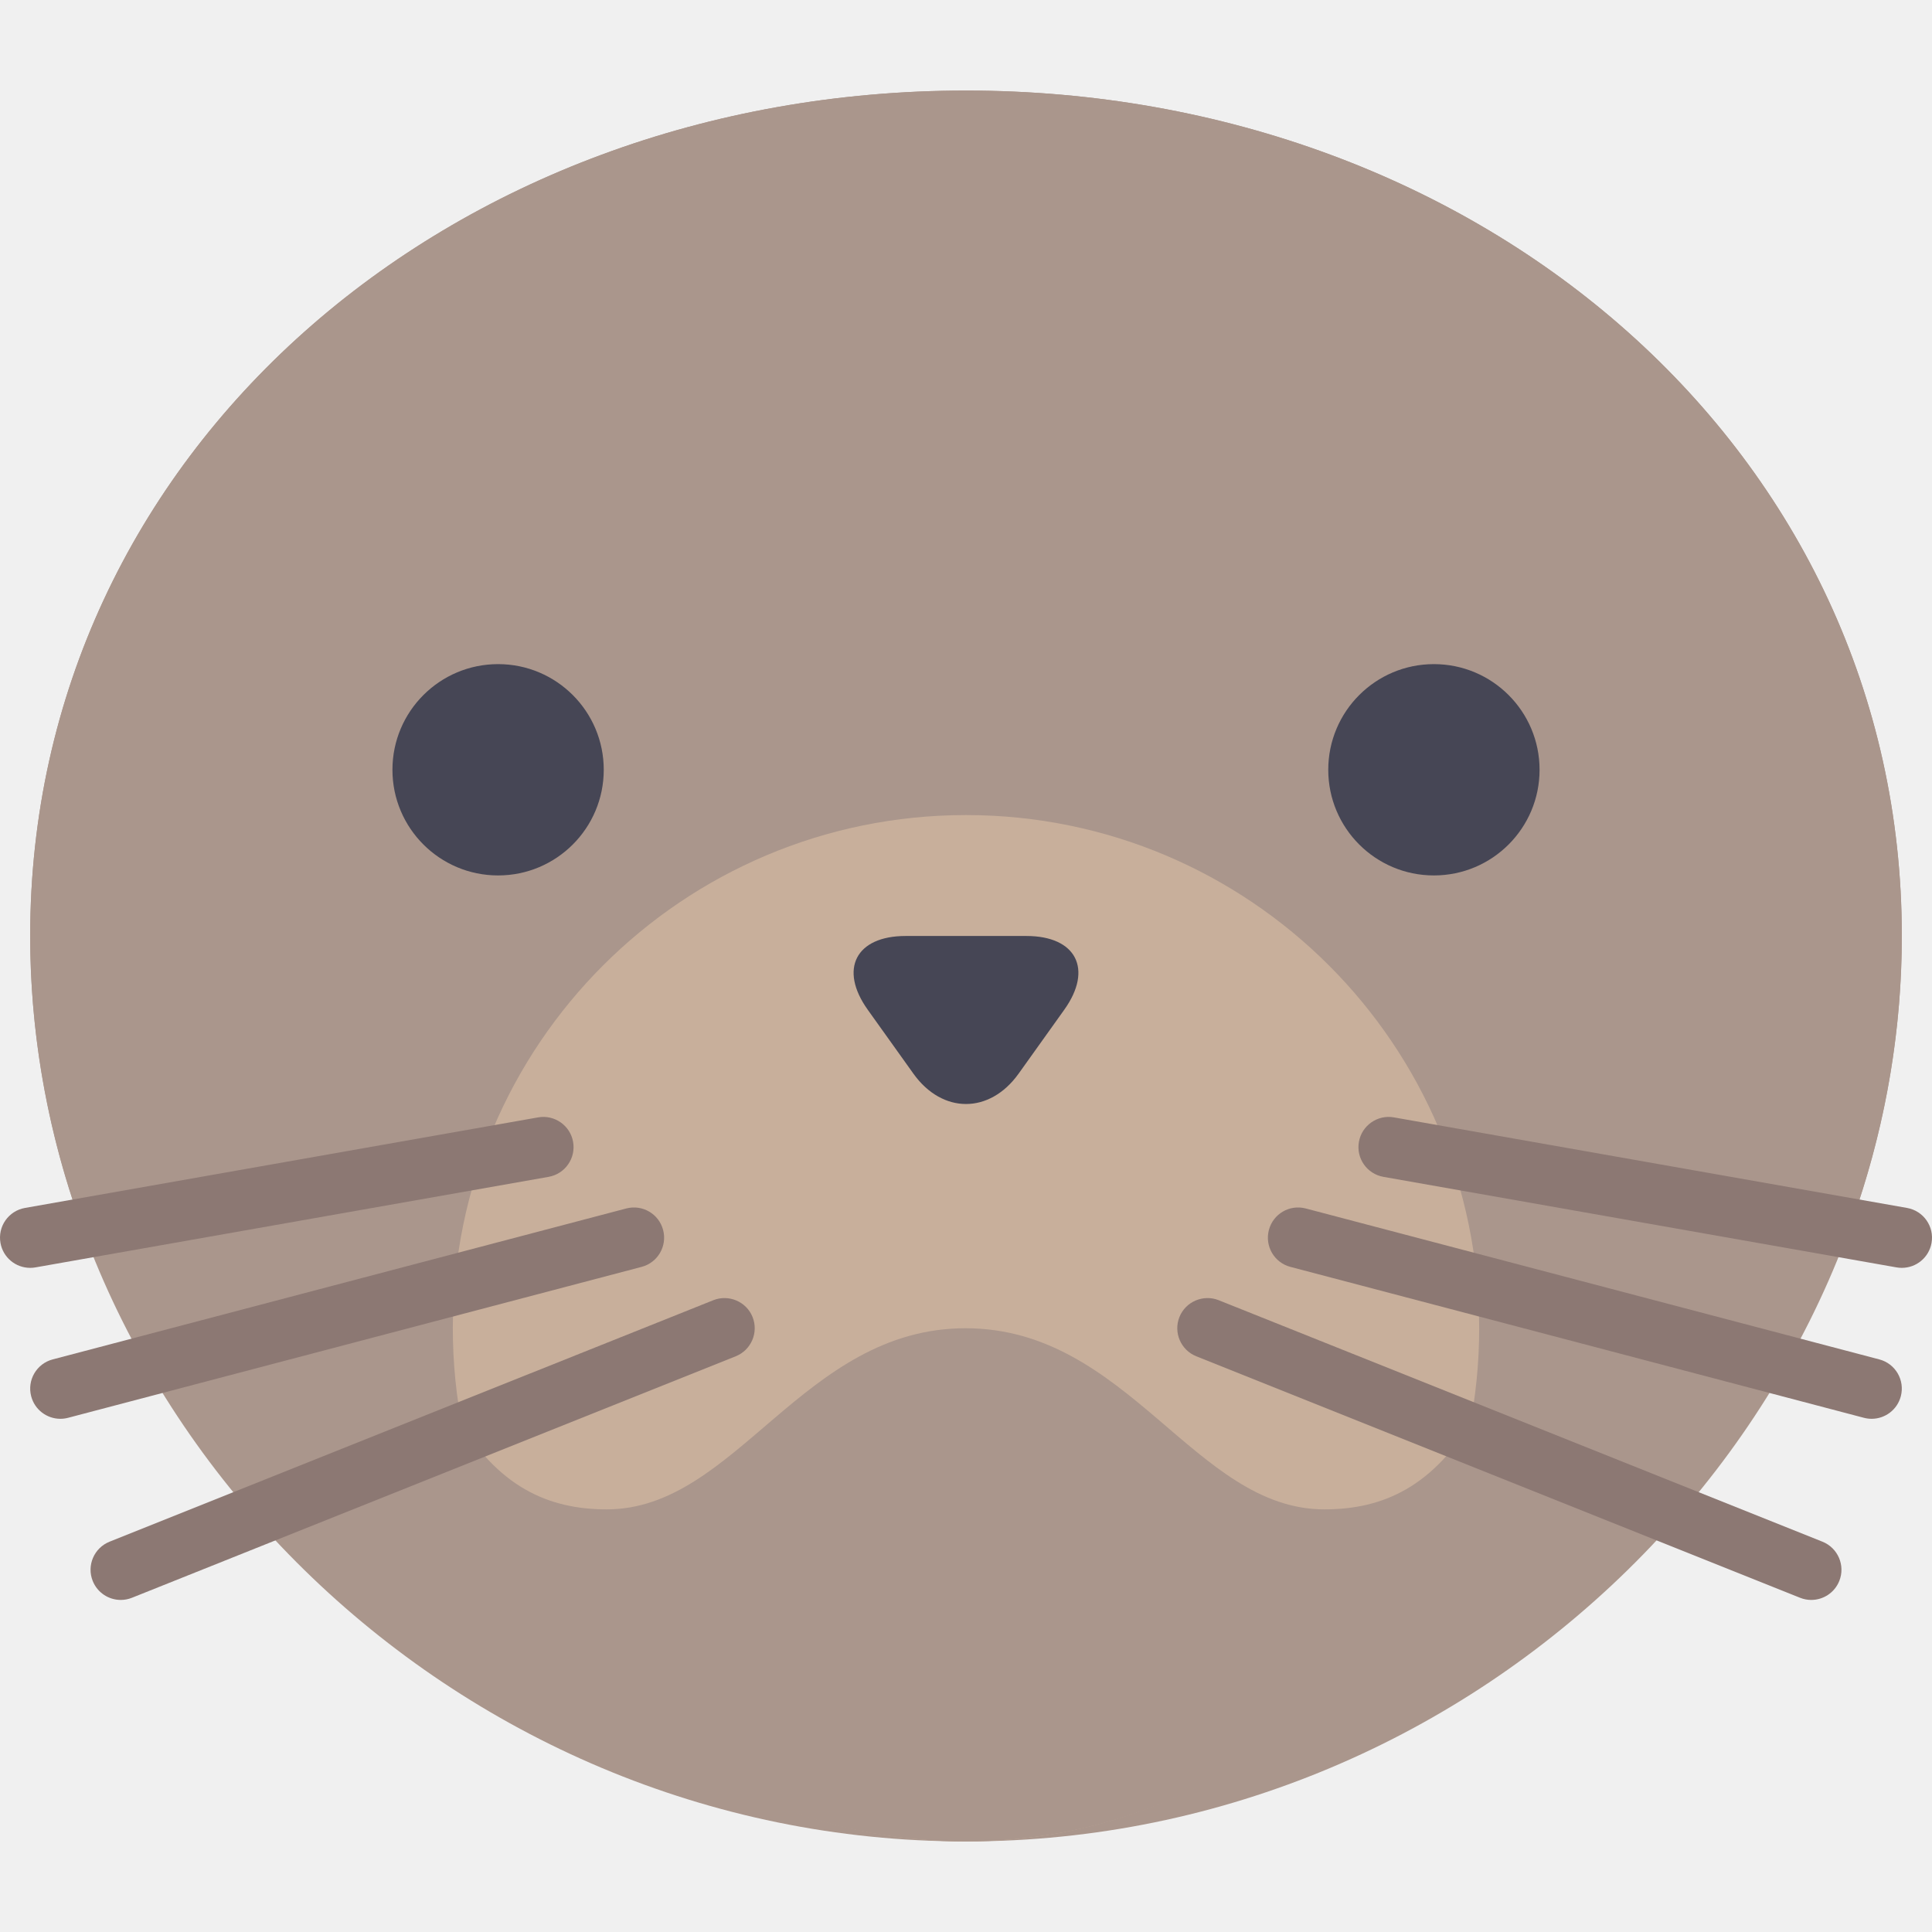
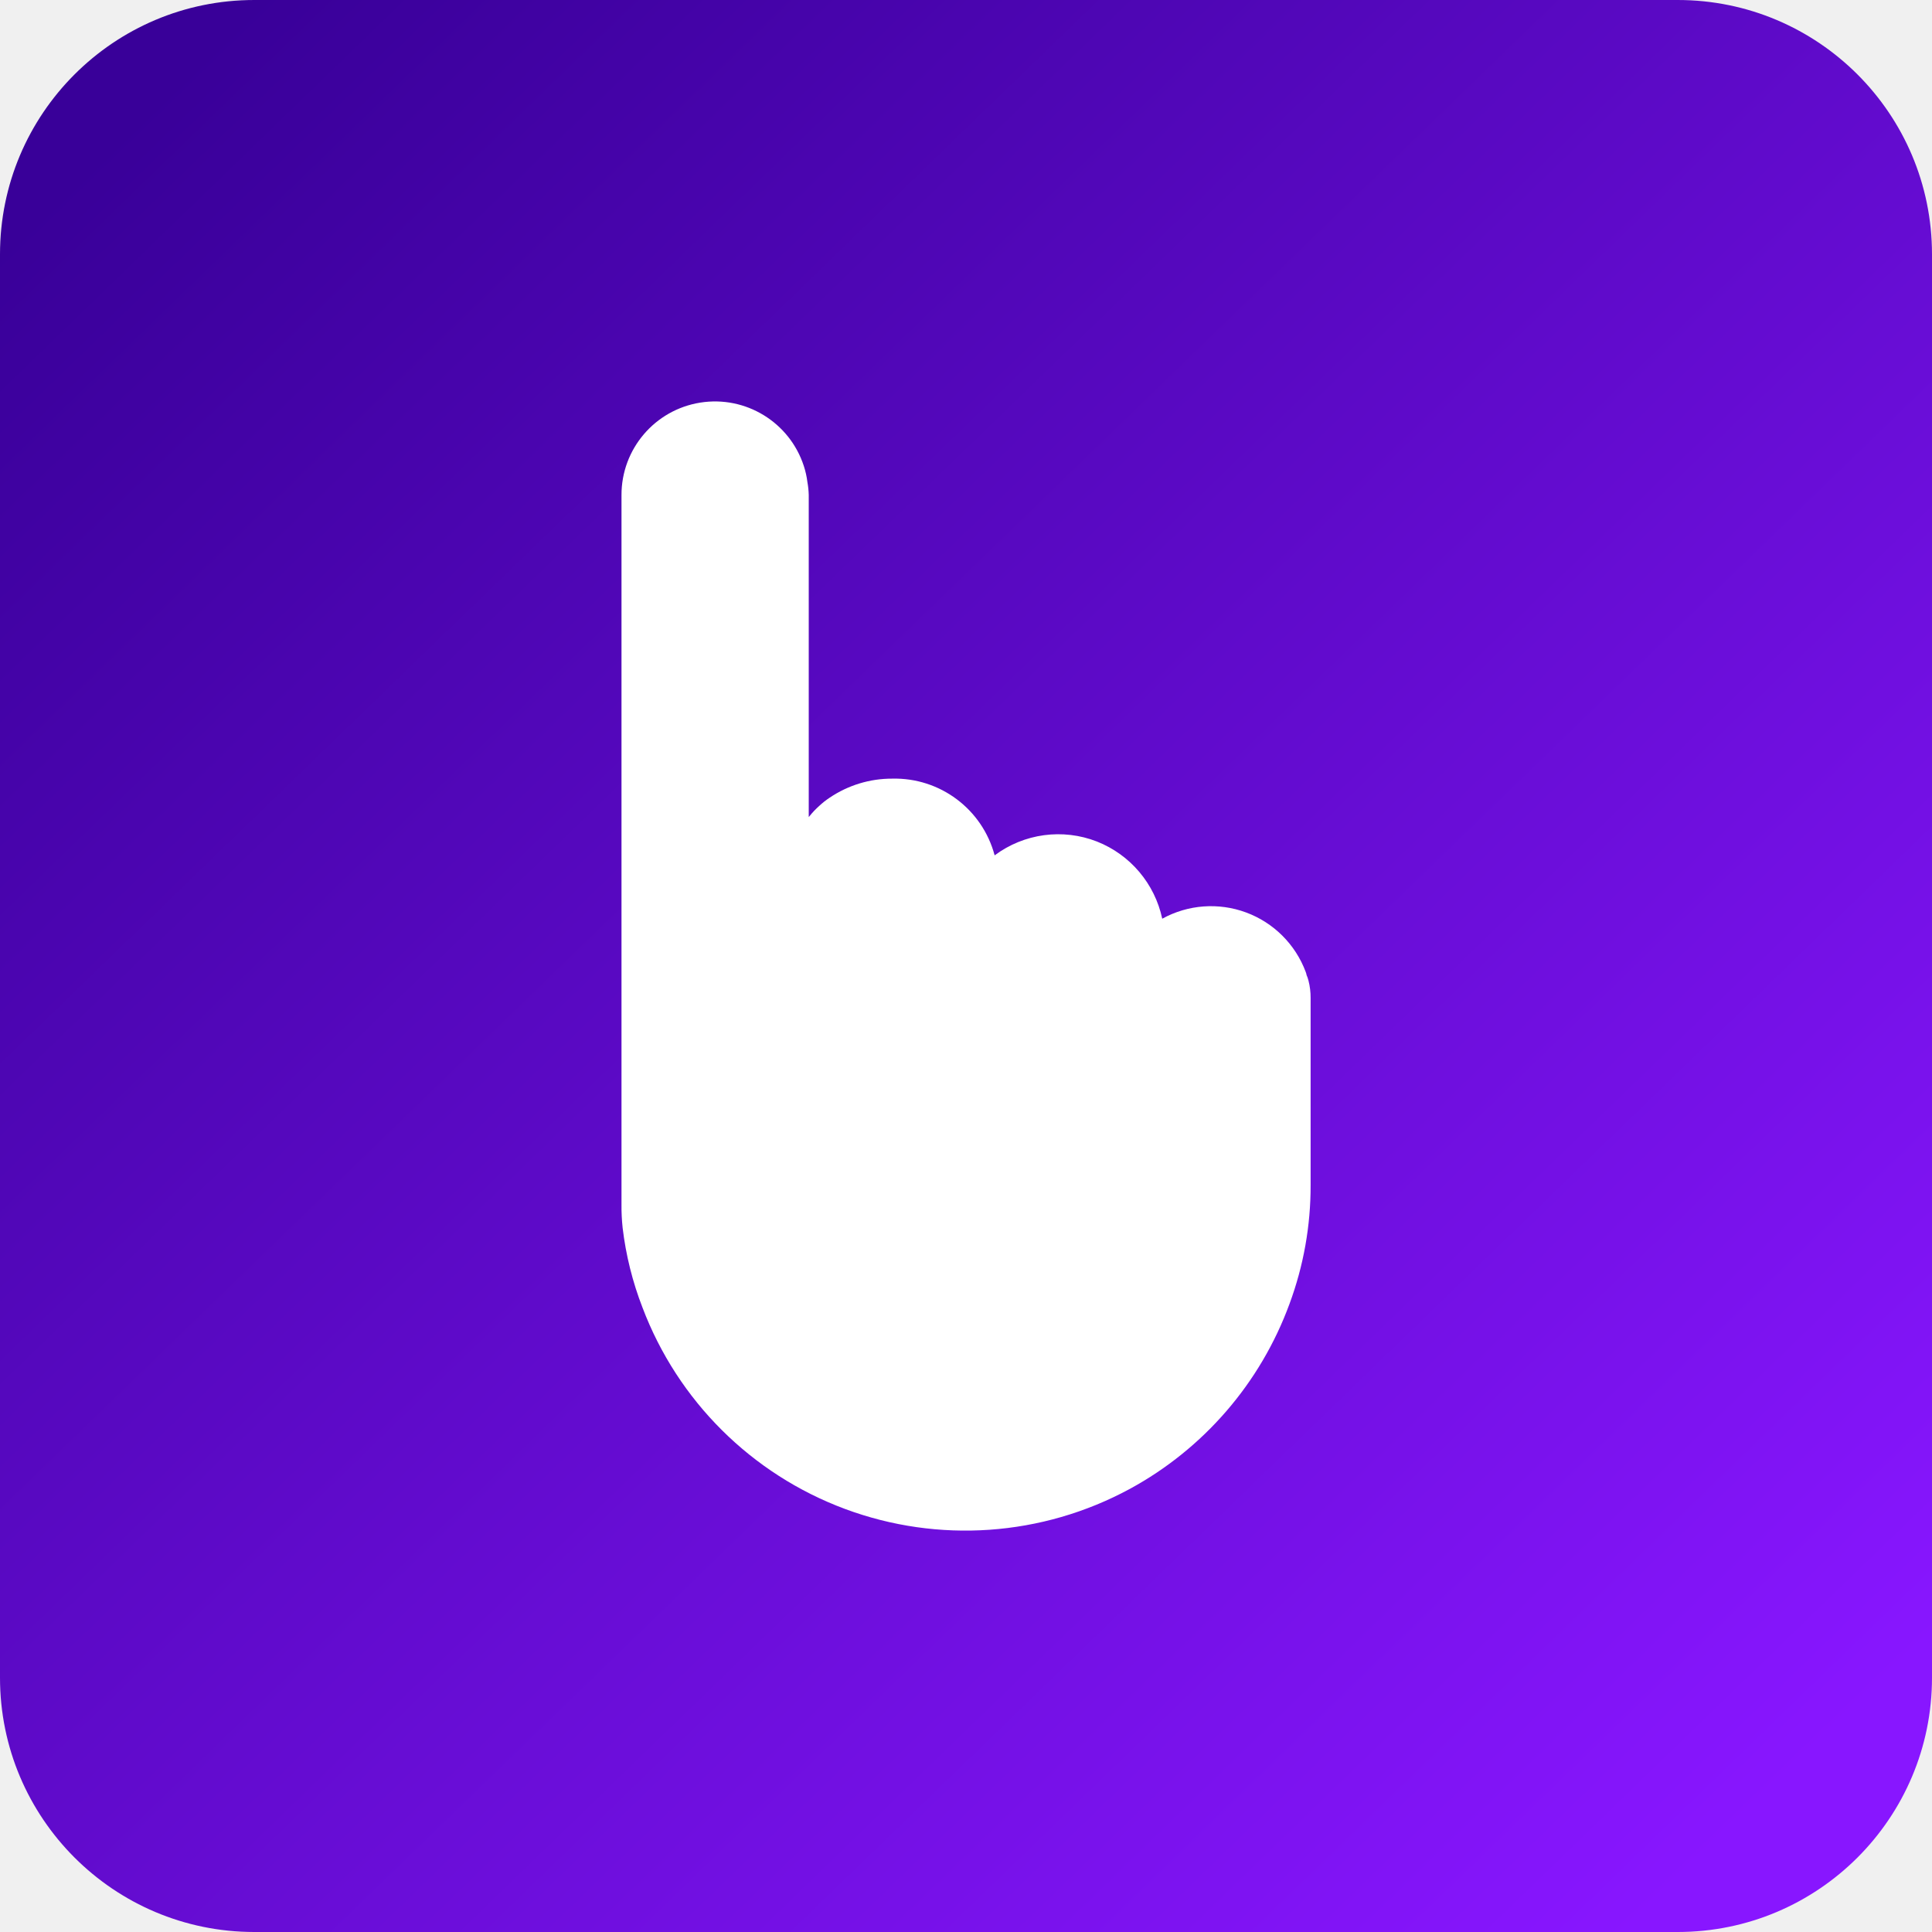
- <svg xmlns="http://www.w3.org/2000/svg" height="40" width="40" version="1.1" viewBox="0 0 511.998 511.998" xml:space="preserve">
-   <path style="fill:#AA968C;" d="M503.999,247.999c0,128.13-111.033,240-248,240S8,376.129,8,247.999s111.033-224,248-224     S503.999,119.869,503.999,247.999z" />
-   <path style="fill:#AA968C;" d="M255.999,23.999C119.033,23.999,8,119.868,8,247.999c0,24.631,4.138,48.647,11.74,71.397     c25.518,34.29,66.232,56.602,112.26,56.602c53.893,0,100.6-30.495,124-75.13c23.4,44.636,70.107,75.13,124,75.13     c46.028,0,86.743-22.312,112.26-56.602c7.602-22.75,11.74-46.767,11.74-71.397C503.999,119.868,392.966,23.999,255.999,23.999z" />
-   <circle style="fill:#C8AF9B;" cx="256" cy="351.999" r="136" />
-   <g>
-     <circle style="fill:#464655;" cx="132" cy="203.999" r="28" />
-     <circle style="fill:#464655;" cx="380" cy="203.999" r="28" />
-     <path style="fill:#464655;" d="M269.949,284.516c-7.672,10.741-20.227,10.741-27.899,0l-12.101-16.941       c-7.672-10.741-3.15-19.53,10.05-19.53h32c13.2,0,17.723,8.788,10.05,19.53L269.949,284.516z" />
-   </g>
-   <path style="fill:#AA968C;" d="M 350.964 399.998 C 316.628 399.998 299.021 351.998 255.882 351.998 C 212.742 351.998 195.135 399.998 160.801 399.998 C 145.395 399.998 131.723 394.147 120.621 374.798 C 131.595 439.03 187.893 487.998 255.881 487.998 C 323.868 487.998 380.168 439.03 391.14 374.798 C 380.04 394.148 366.368 399.998 350.964 399.998 Z" />
-   <g>
-     <path style="fill:#8C7873;" d="M32,423.998c-3.172,0-6.18-1.906-7.43-5.031c-1.641-4.105,0.359-8.758,4.461-10.402l160.008-64       c4.062-1.617,8.758,0.352,10.398,4.457s-0.359,8.758-4.461,10.402l-160.008,64C34,423.811,32.992,423.998,32,423.998z" />
-     <path style="fill:#8C7873;" d="M15.992,375.995c-3.547,0-6.781-2.375-7.727-5.965c-1.125-4.273,1.422-8.648,5.695-9.773l152-40       c4.289-1.121,8.648,1.426,9.773,5.703c1.125,4.273-1.422,8.648-5.695,9.773l-152,40C17.351,375.913,16.672,375.995,15.992,375.995z       " />
-     <path style="fill:#8C7873;" d="M7.992,335.995c-3.812,0-7.187-2.73-7.867-6.609c-0.773-4.352,2.133-8.5,6.484-9.27l136-24       c4.328-0.77,8.508,2.141,9.266,6.488c0.773,4.352-2.133,8.5-6.484,9.27l-136,24C8.922,335.956,8.453,335.995,7.992,335.995z" />
-     <path style="fill:#8C7873;" d="M480,423.998c3.172,0,6.18-1.906,7.43-5.031c1.641-4.105-0.359-8.758-4.461-10.402l-160.008-64       c-4.063-1.617-8.758,0.352-10.398,4.457s0.359,8.758,4.461,10.402l160.008,64C478,423.811,479.007,423.998,480,423.998z" />
-     <path style="fill:#8C7873;" d="M496.007,375.995c3.547,0,6.781-2.375,7.727-5.965c1.125-4.273-1.422-8.648-5.695-9.773l-152-40       c-4.289-1.121-8.648,1.426-9.773,5.703c-1.125,4.273,1.422,8.648,5.695,9.773l152,40       C494.648,375.913,495.328,375.995,496.007,375.995z" />
-     <path style="fill:#8C7873;" d="M504.007,335.995c3.813,0,7.188-2.73,7.867-6.609c0.773-4.352-2.133-8.5-6.484-9.27l-136-24       c-4.328-0.77-8.508,2.141-9.266,6.488c-0.773,4.352,2.133,8.5,6.484,9.27l136,24C503.078,335.956,503.546,335.995,504.007,335.995z       " />
+ <svg xmlns="http://www.w3.org/2000/svg" viewBox="0 0 172 172">
+   <defs>
+     <style>.cls-1{fill:url(#linear-gradient);}.cls-2{fill:#fff;}</style>
+     <linearGradient id="linear-gradient" x1="12.4" y1="10" x2="157.74" y2="160.08" gradientUnits="userSpaceOnUse">
+       <stop offset="0" stop-color="#390099" />
+       <stop offset="1" stop-color="#8816ff" />
+     </linearGradient>
+   </defs>
+   <g id="Layer_2" data-name="Layer 2">
+     <g id="Layer_1-2" data-name="Layer 1">
+       <rect class="cls-1" width="172" height="172" rx="22.64" />
+       <path class="cls-2" d="M116.68,88.85V105.5a30.2,30.2,0,0,1-1.88,10.58,30.82,30.82,0,0,1-14.23,16.48h0a30.73,30.73,0,0,1-43.37-16.15,29.05,29.05,0,0,1-1.77-7.11,17.72,17.72,0,0,1-.1-2.07V44.07a8.32,8.32,0,0,1,16.23-2.59,7.6,7.6,0,0,1,.32,1.43A7.46,7.46,0,0,1,72,44.07V72.74l.06-.07a7.53,7.53,0,0,1,.87-.92,7,7,0,0,1,.94-.74,9.89,9.89,0,0,1,5.56-1.69,9.2,9.2,0,0,1,9.12,6.83,9.47,9.47,0,0,1,9.11-1.23h0a9.52,9.52,0,0,1,5.81,6.87,9,9,0,0,1,12.77,4.73l.06.18c0,.11.08.22.11.33a2.76,2.76,0,0,1,.08.27A6.08,6.08,0,0,1,116.68,88.85Z" />
+     </g>
  </g>
</svg>
